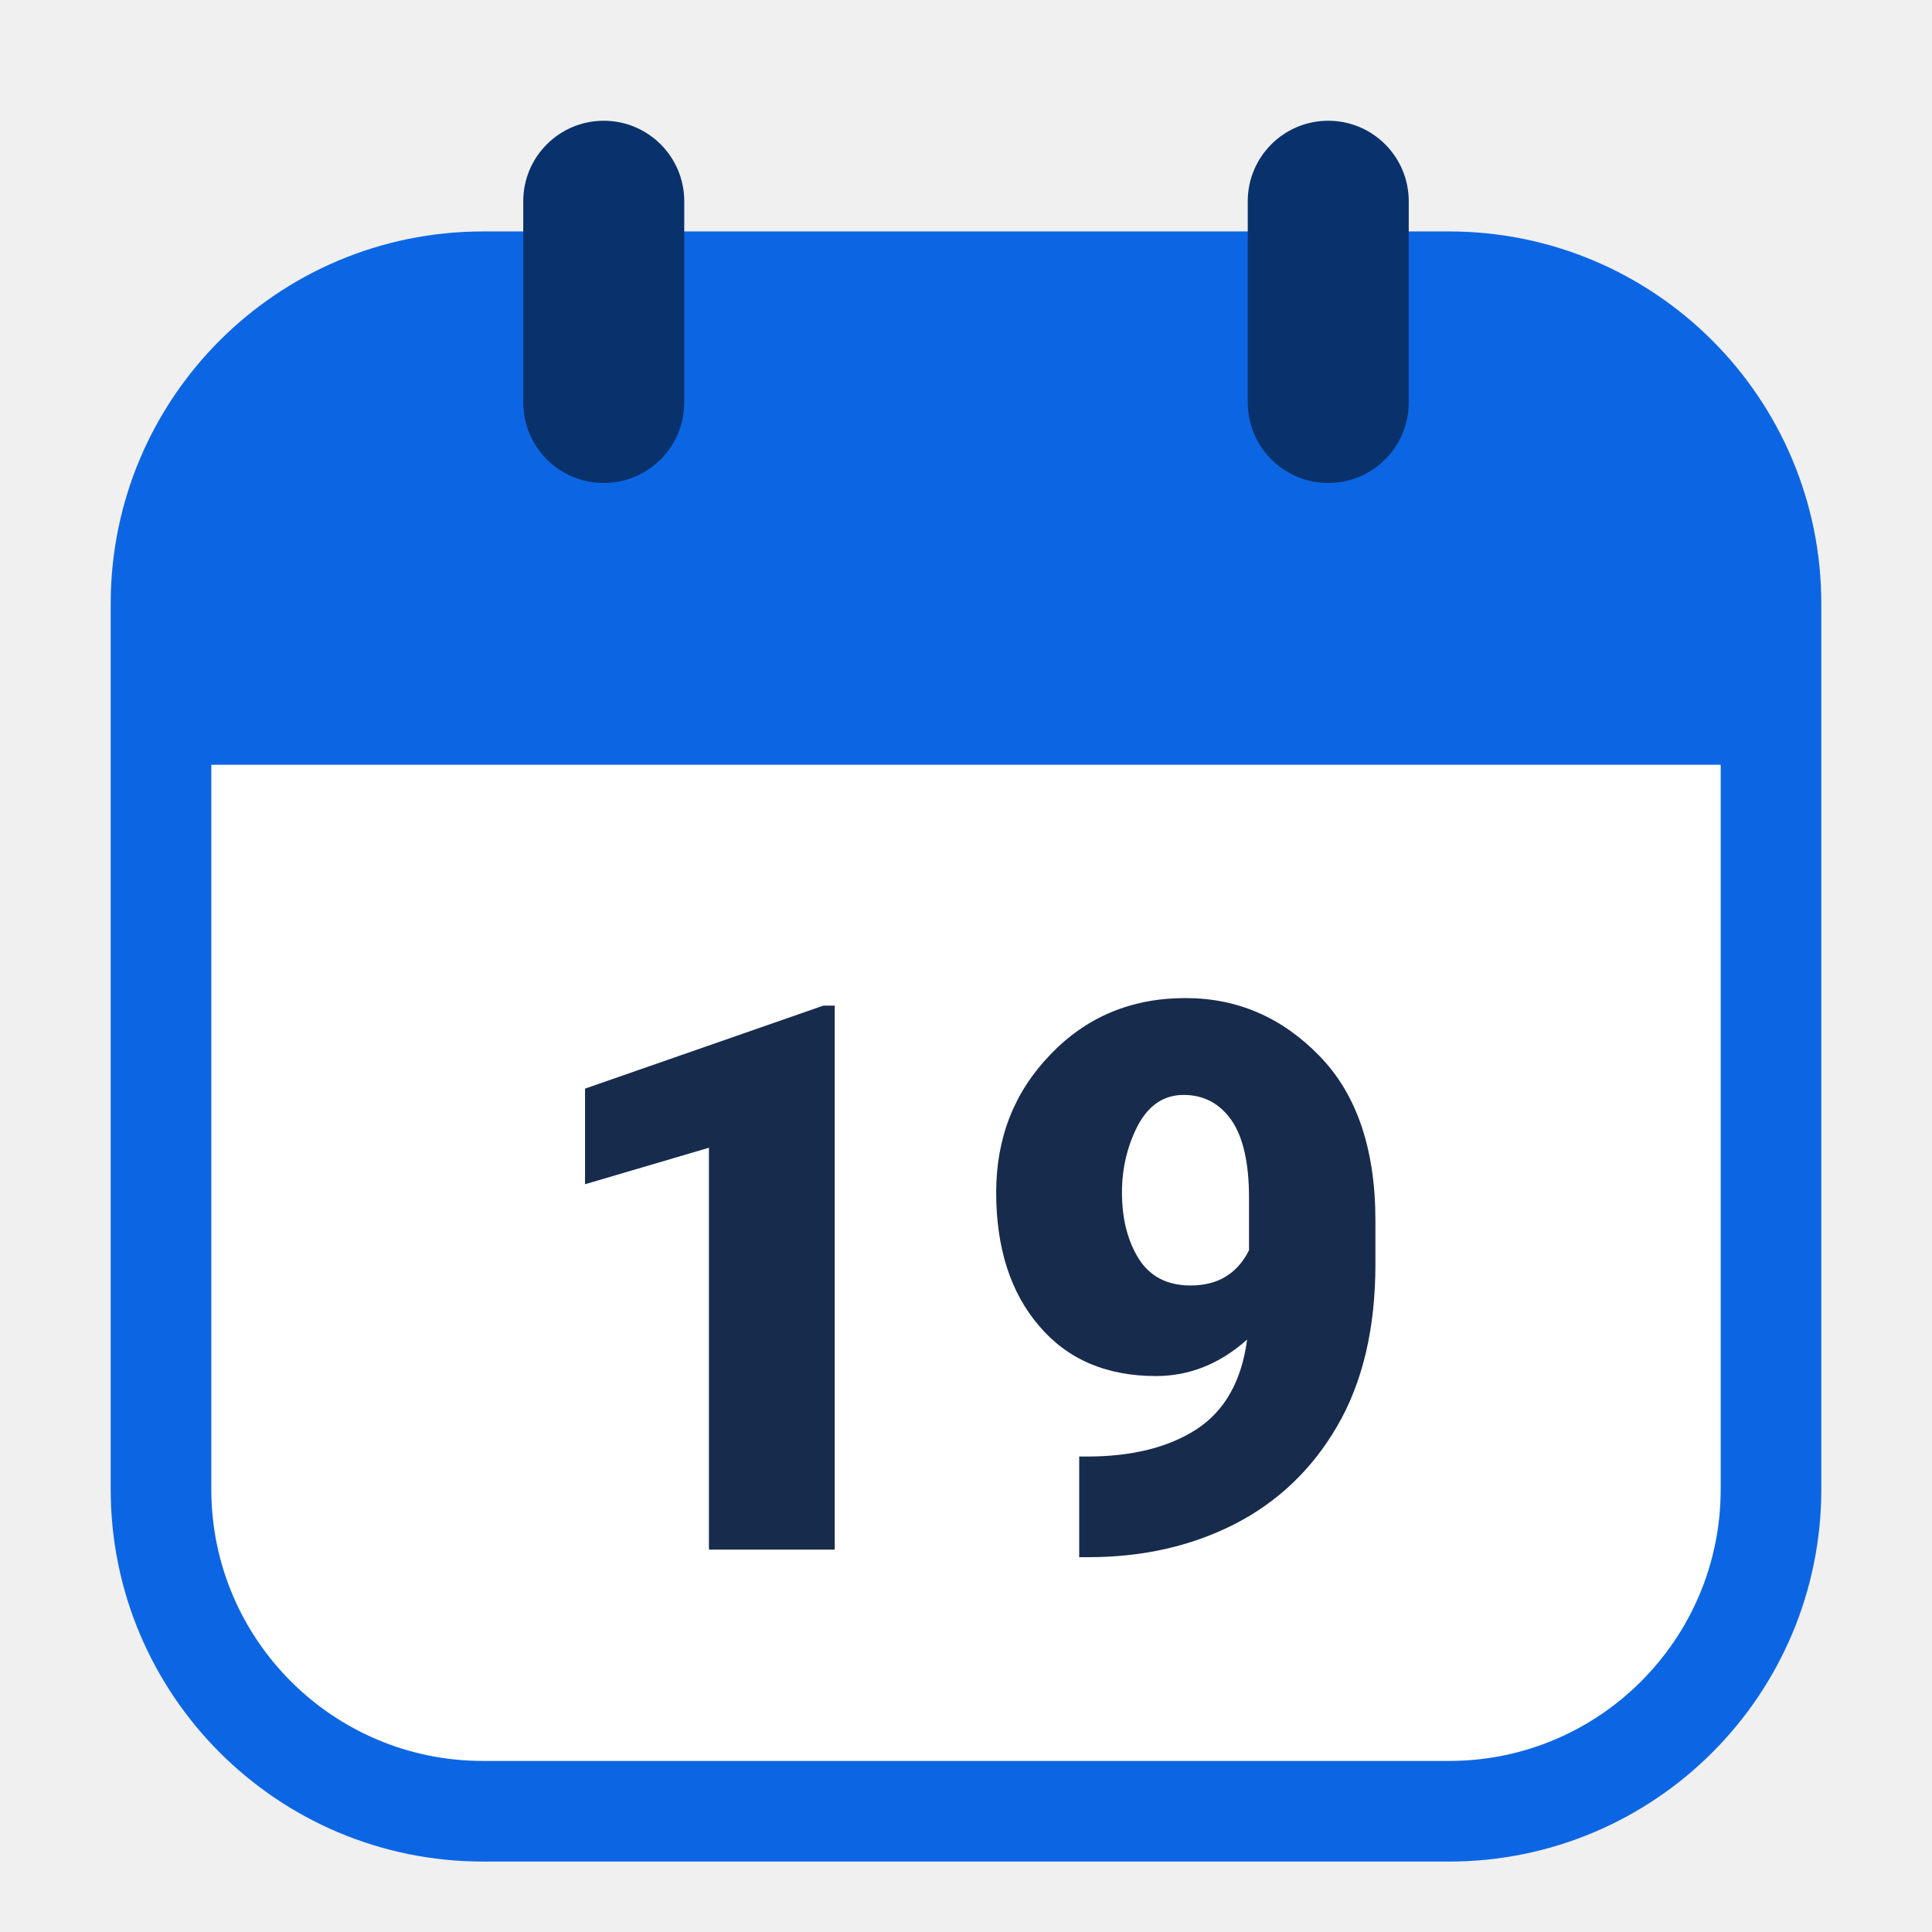
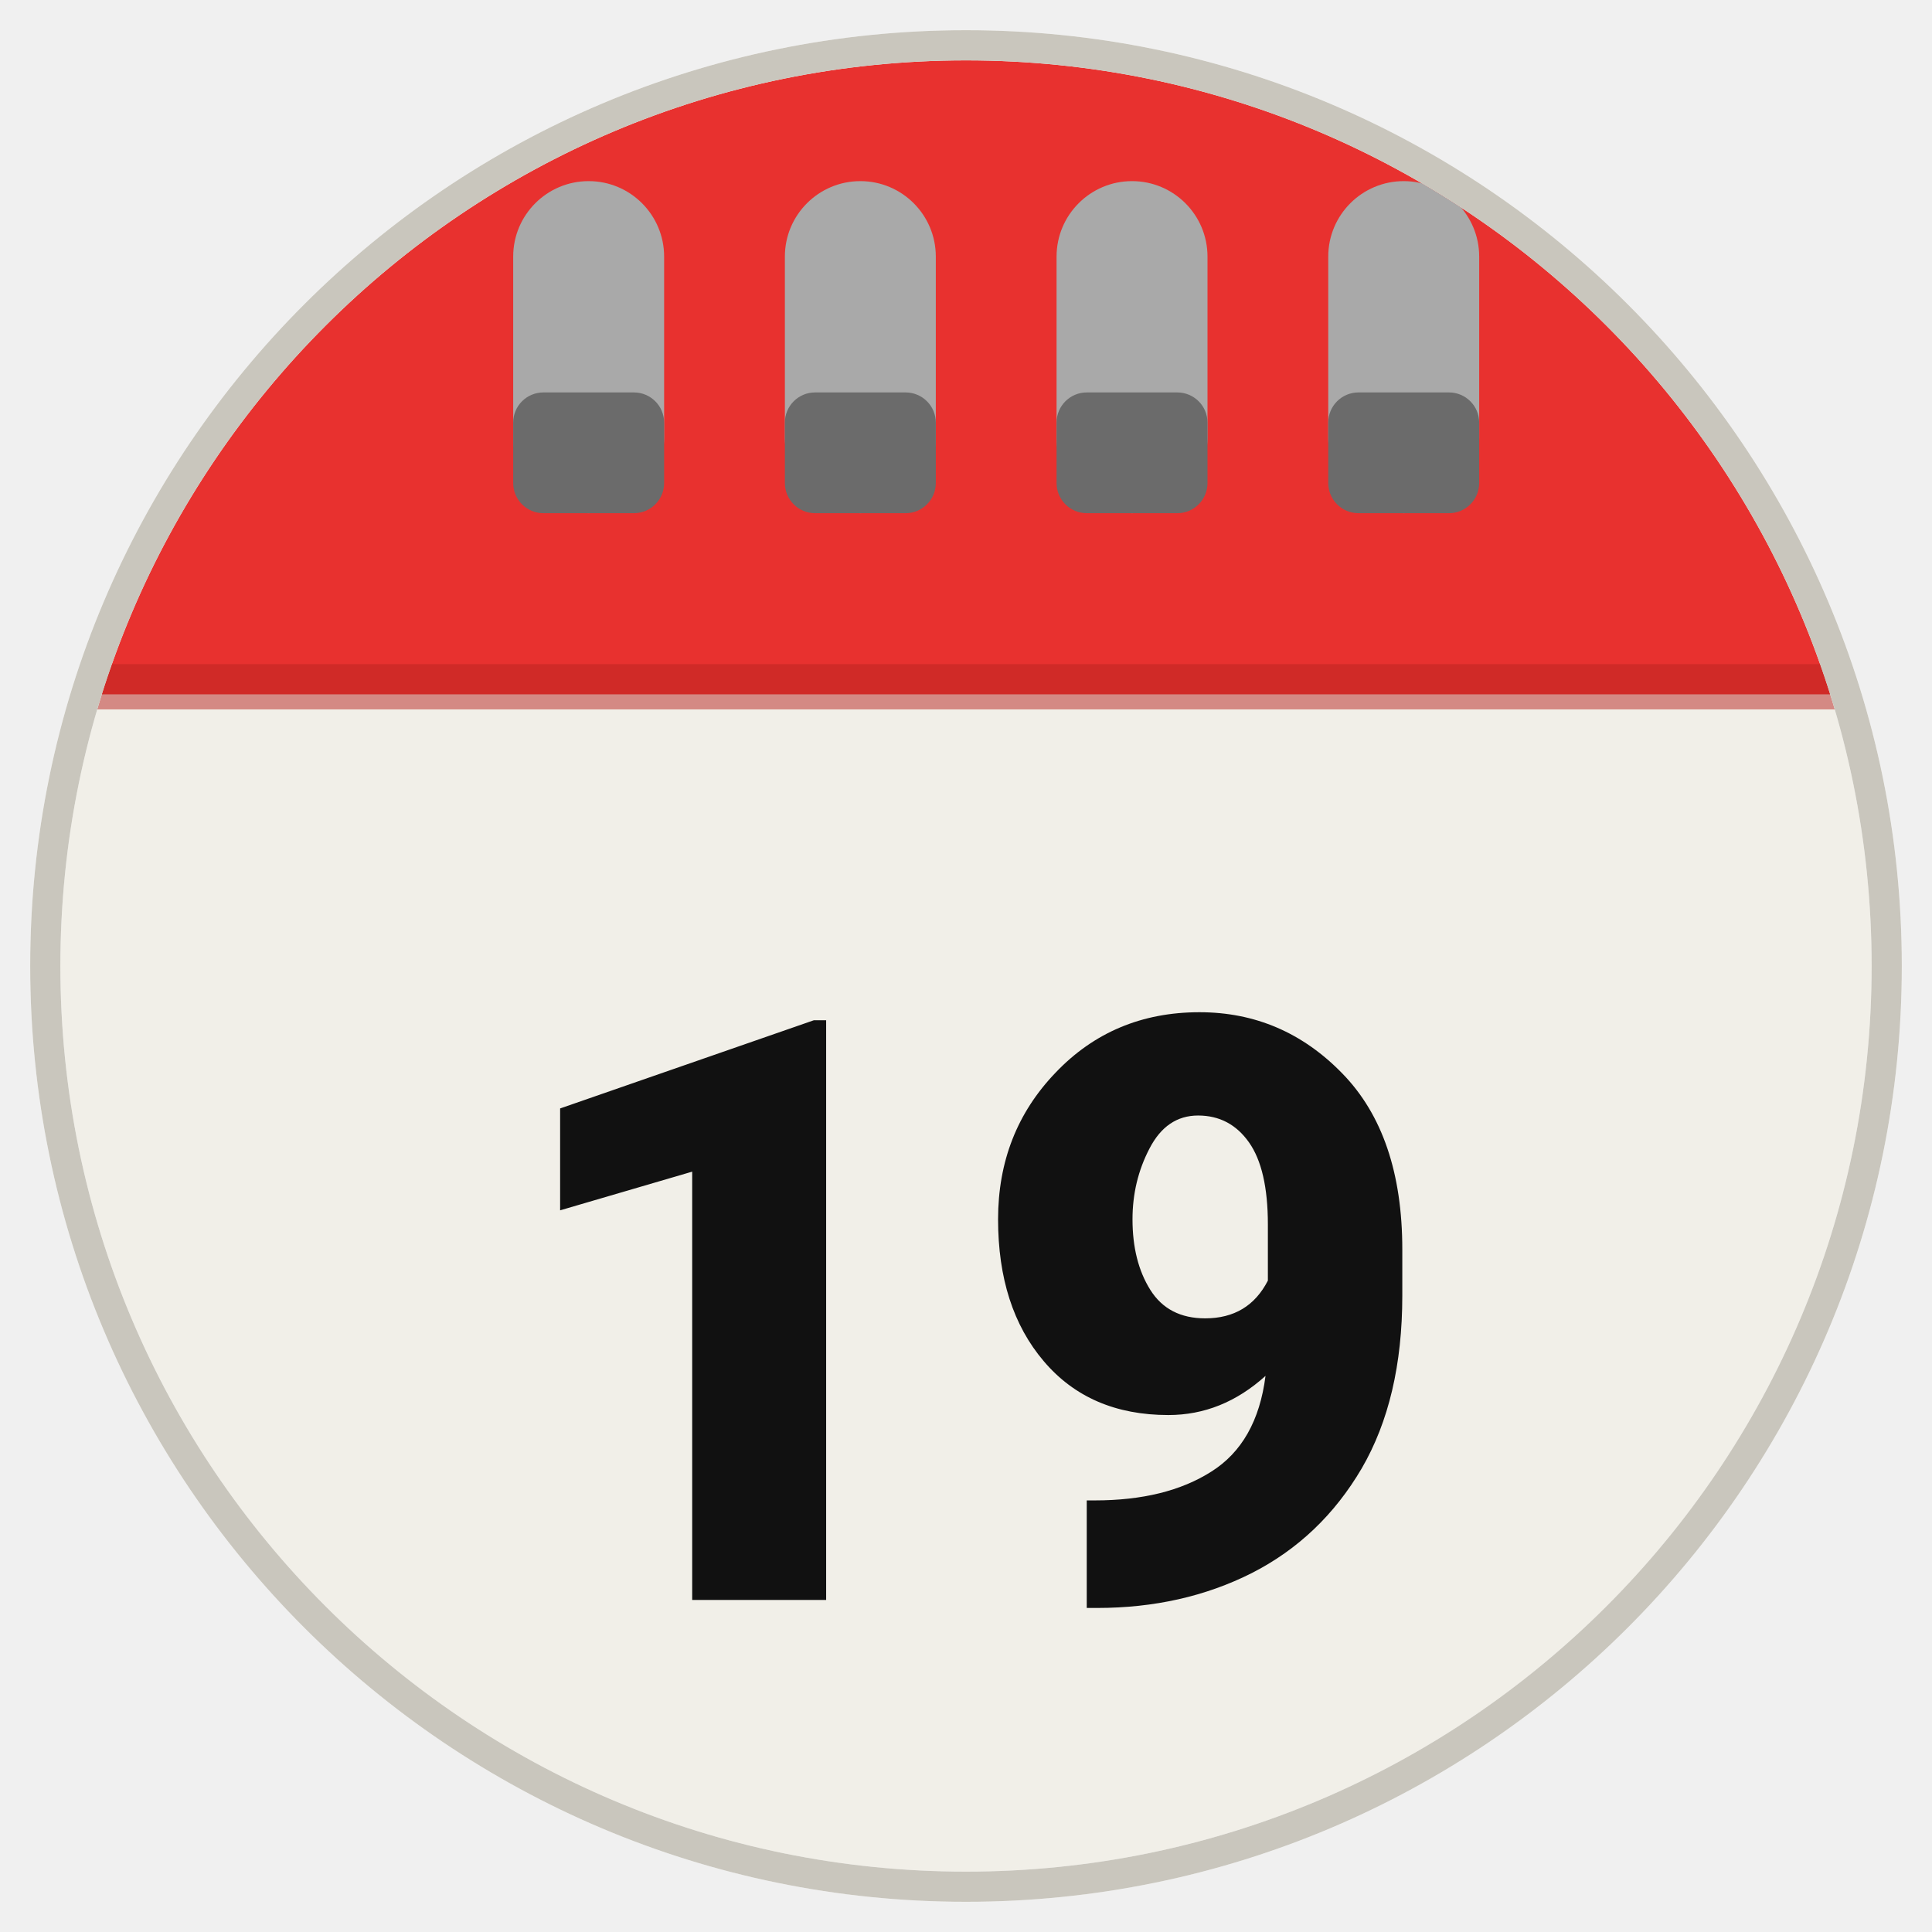
- <svg xmlns="http://www.w3.org/2000/svg" width="48" height="48" viewBox="0 0 48 48">
-   <rect x="4" y="7" width="40" height="38" rx="8" fill="#ffffff" />
-   <rect x="4" y="7" width="40" height="38" rx="8" fill="none" stroke="#0c66e4" stroke-width="2.5" />
-   <path d="M4 15a8 8 0 0 1 8-8h24a8 8 0 0 1 8 8v4H4z" fill="#0c66e4" />
-   <rect x="13" y="3" width="4" height="9" rx="2" fill="#09326c" />
-   <rect x="31" y="3" width="4" height="9" rx="2" fill="#09326c" />
-   <text x="24" y="38.5" text-anchor="middle" font-family="-apple-system,BlinkMacSystemFont,'Segoe UI',Roboto,Helvetica,Arial,sans-serif" font-size="19" font-weight="800" fill="#172b4d">19</text>
+ <svg xmlns="http://www.w3.org/2000/svg" width="64" height="64" viewBox="0 0 64 64">
+   <defs>
+     <clipPath id="c">
+       <circle cx="32" cy="32" r="30" />
+     </clipPath>
+   </defs>
+   <circle cx="32" cy="32" r="31" fill="#ffffff" />
+   <g clip-path="url(#c)">
+     <rect width="64" height="64" fill="#f1efe8" />
+     <rect width="64" height="23" fill="#e8312f" />
+     <rect y="22" width="64" height="1.5" fill="#b8231f" opacity=".5" />
+     <rect x="17" y="6" width="5" height="11" rx="2.5" fill="#a9a9a9" />
+     <rect x="26" y="6" width="5" height="11" rx="2.5" fill="#a9a9a9" />
+     <rect x="35" y="6" width="5" height="11" rx="2.5" fill="#a9a9a9" />
+     <rect x="44" y="6" width="5" height="11" rx="2.5" fill="#a9a9a9" />
+     <rect x="17" y="13" width="5" height="4" rx="1" fill="#6b6b6b" />
+     <rect x="26" y="13" width="5" height="4" rx="1" fill="#6b6b6b" />
+     <rect x="35" y="13" width="5" height="4" rx="1" fill="#6b6b6b" />
+     <rect x="44" y="13" width="5" height="4" rx="1" fill="#6b6b6b" />
+     <text x="32" y="53" text-anchor="middle" font-family="-apple-system,BlinkMacSystemFont,'Segoe UI',Roboto,Helvetica,Arial,sans-serif" font-size="27" font-weight="800" fill="#111111">19</text>
+   </g>
+   <circle cx="32" cy="32" r="30.5" fill="none" stroke="#c9c6bd" stroke-width="1" />
</svg>
